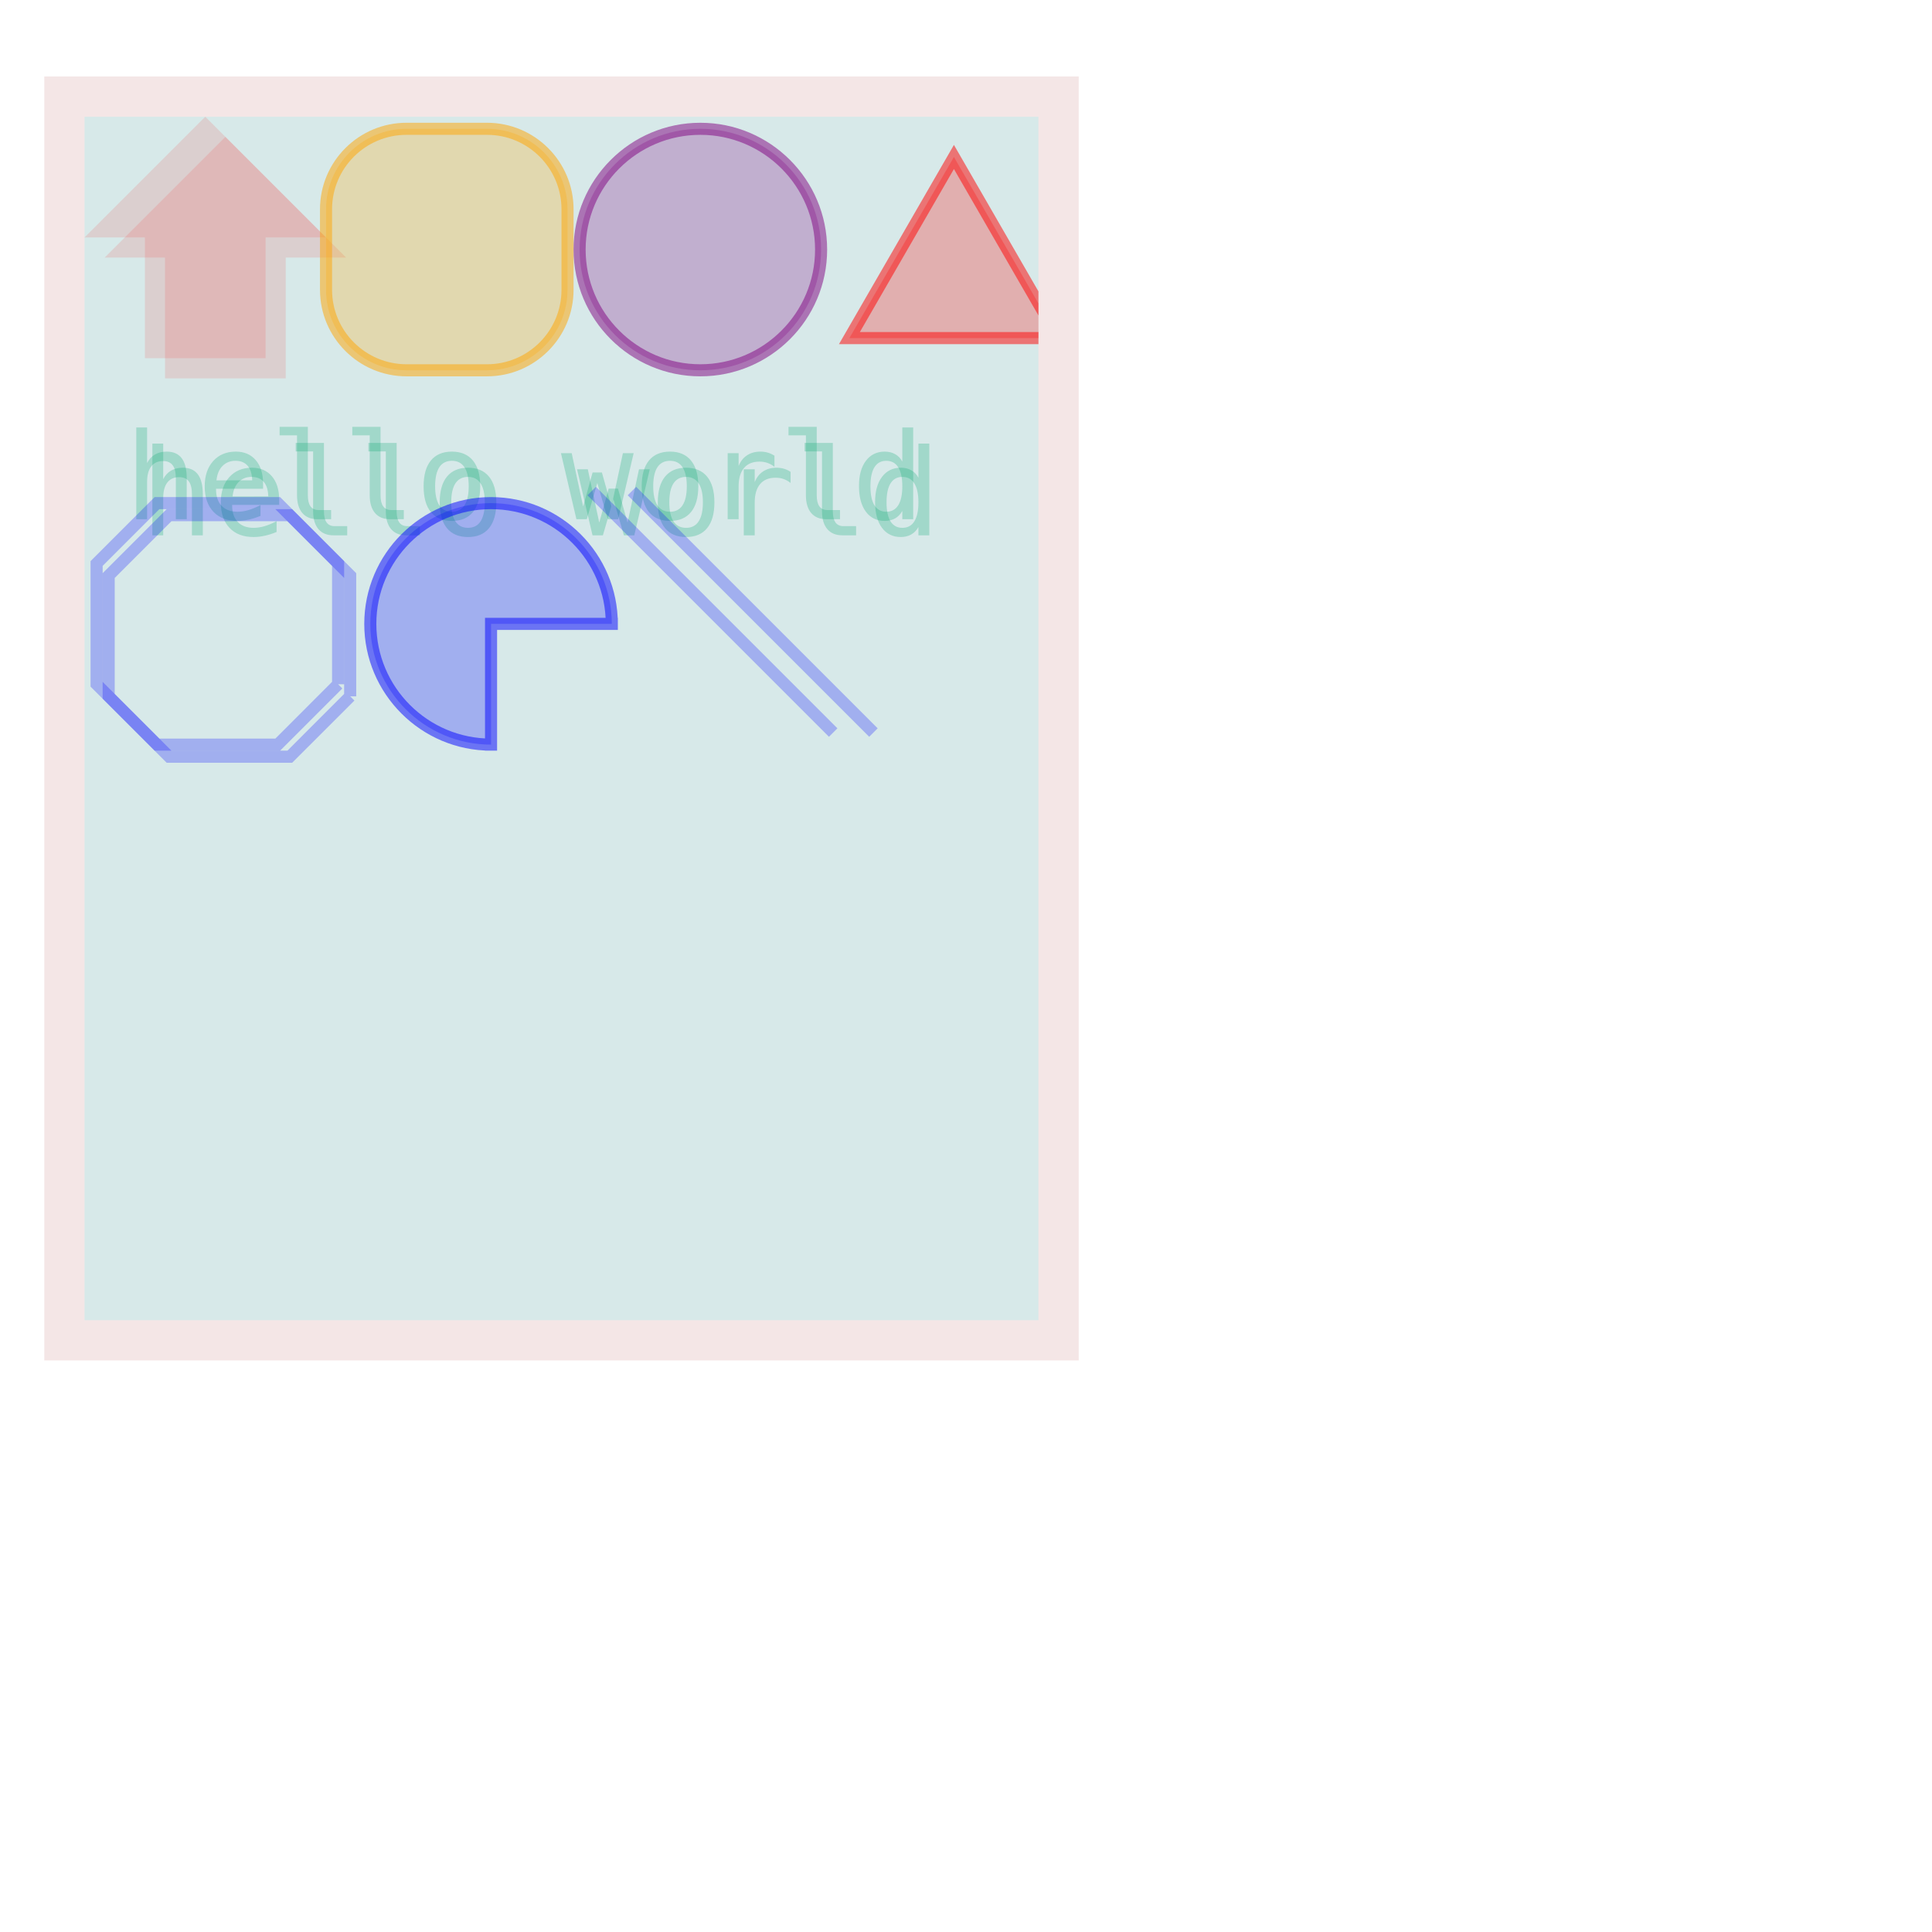
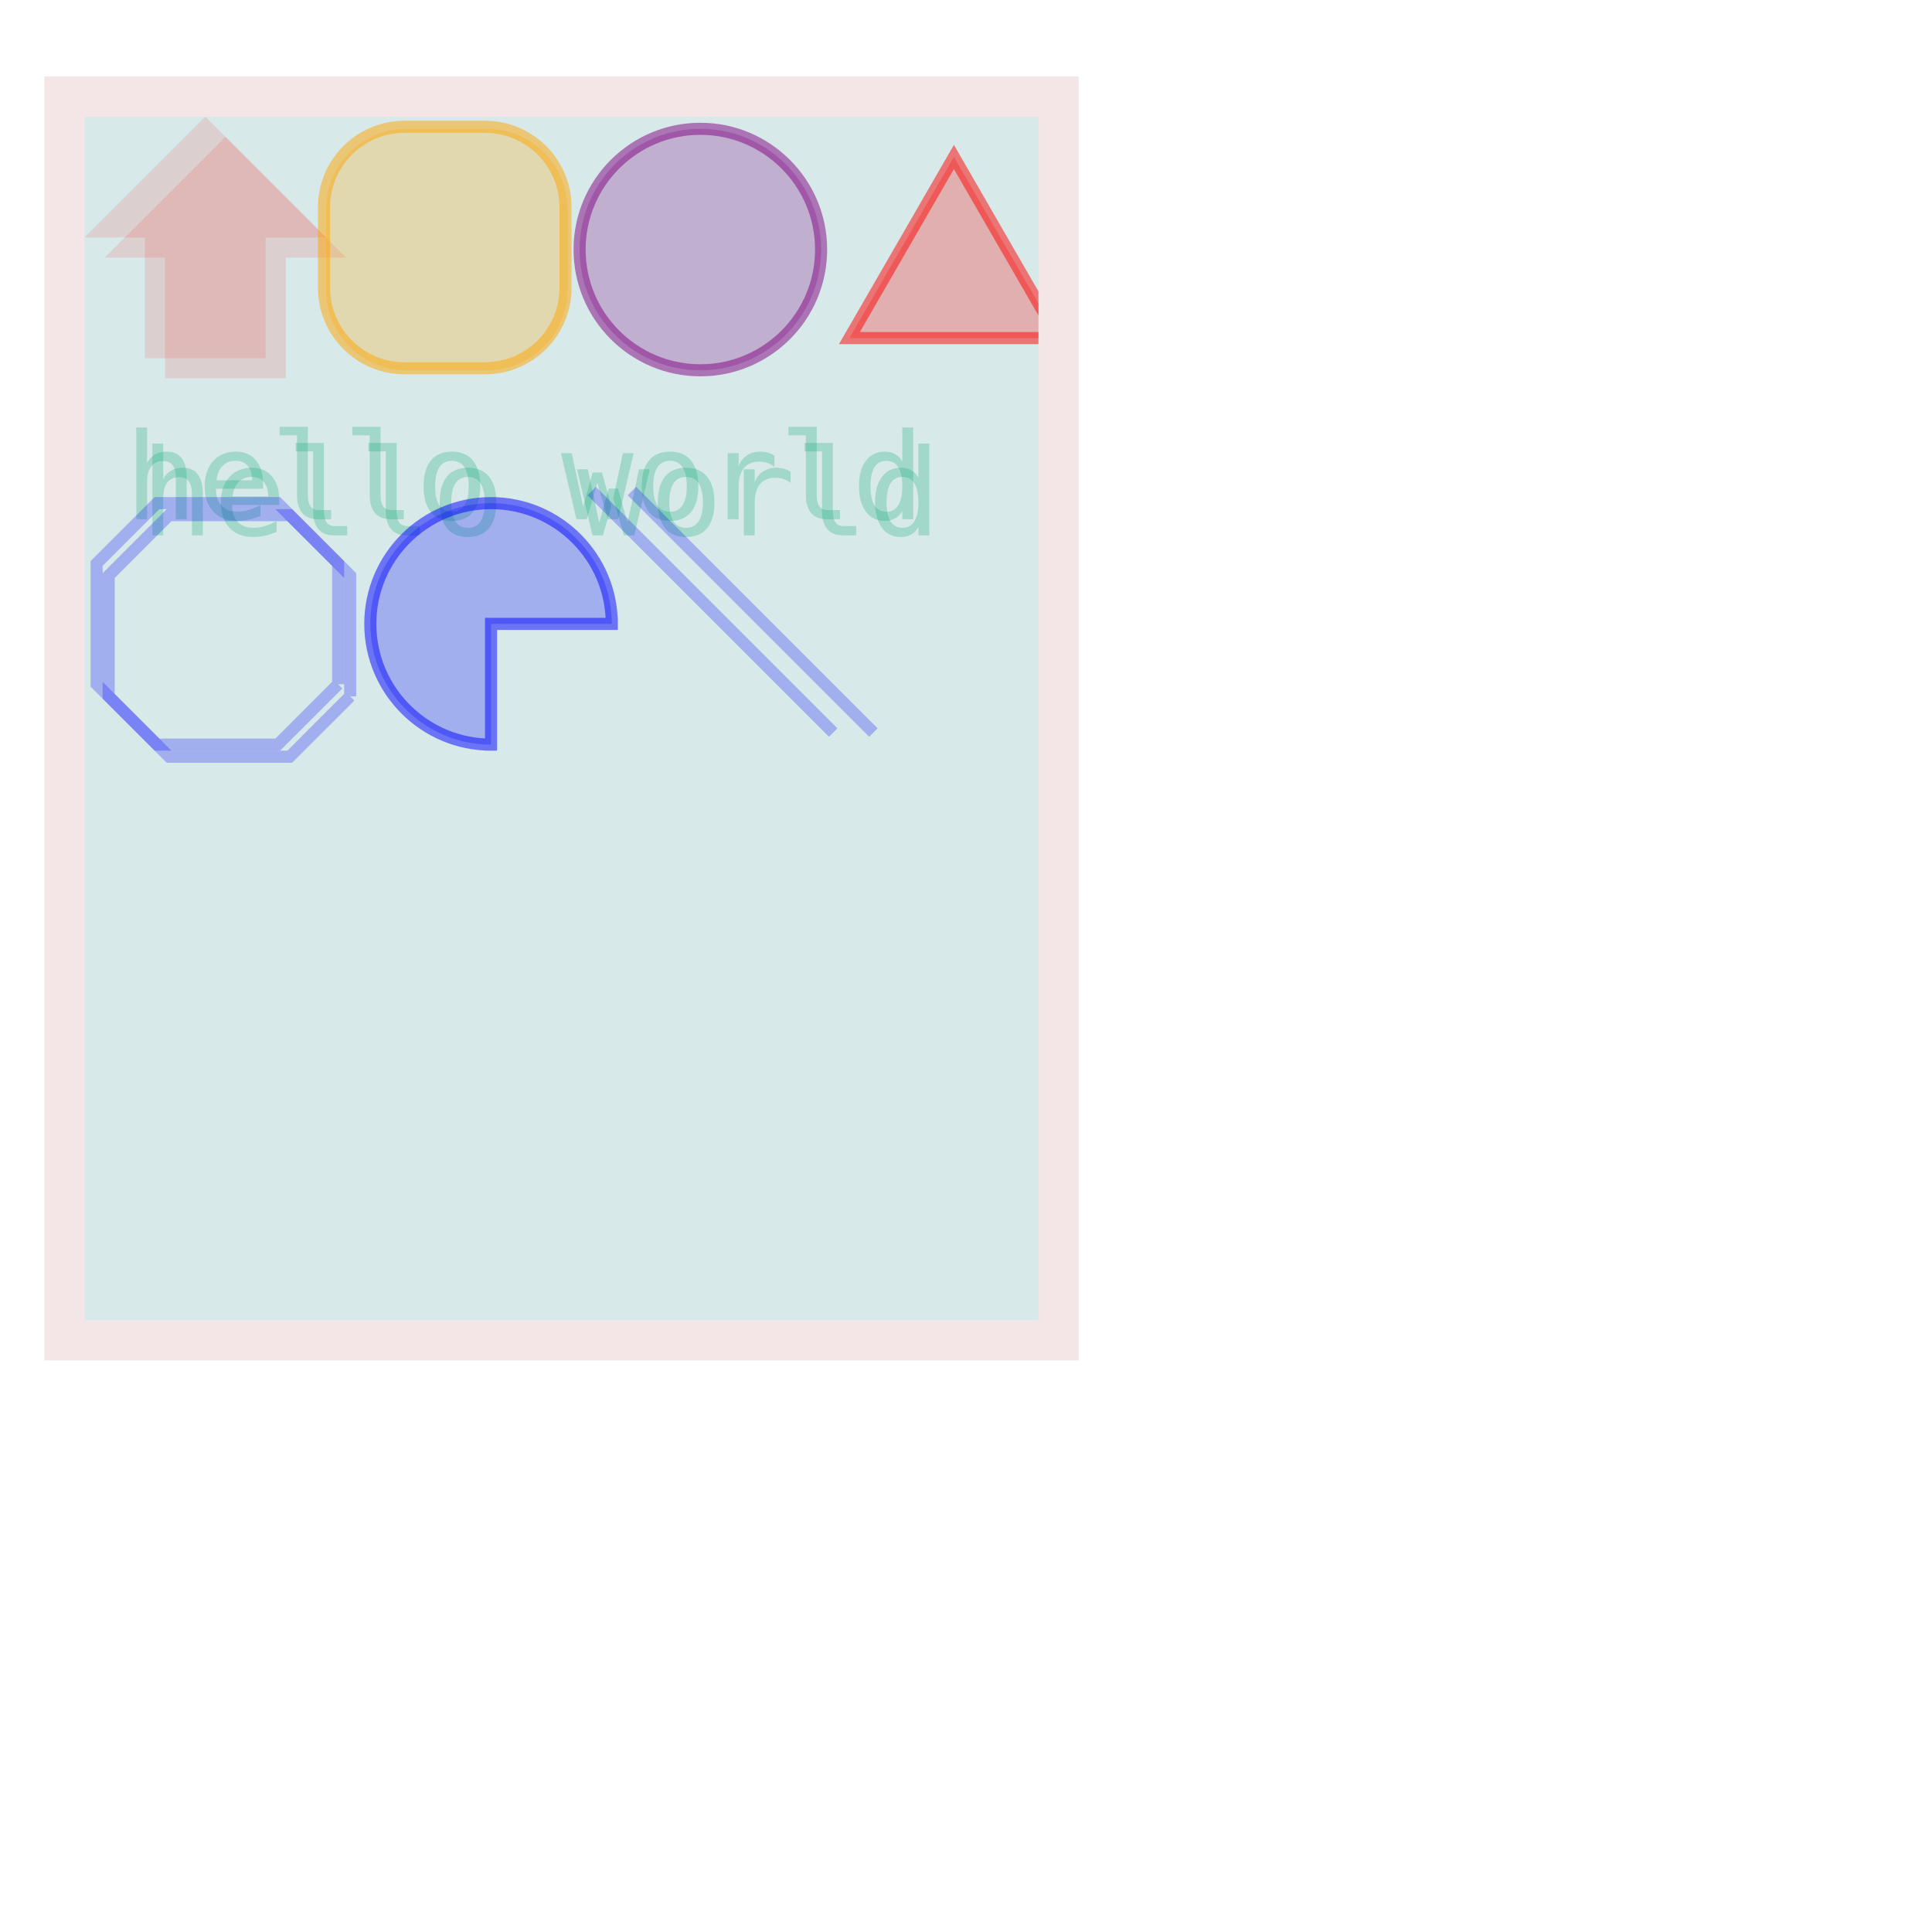
<svg xmlns="http://www.w3.org/2000/svg" version="1.1" viewBox="0 0 480 480">
  <defs>
    <clipPath id="clip_0">
      <polygon points="11 19,268 19,268 338,11 338" />
    </clipPath>
  </defs>
  <g clip-path="url(#clip_0)">
    <path style="fill:#A52A2A;fill-opacity:0.12" d="M 11,19 C 11,19 11,19 11,19 L 268,19 C 268,19 268,19 268,19 L 268,338 C 268,338 268,338 268,338 L 11,338 C 11,338 11,338 11,338 L 11,19 Z" />
    <defs>
      <clipPath id="clip_1">
        <polygon points="21 29,258 29,258 328,21 328" />
      </clipPath>
    </defs>
    <g clip-path="url(#clip_1)">
      <path style="fill:#00FFFF;fill-opacity:0.12" d="M 21,29 C 21,29 21,29 21,29 L 258,29 C 258,29 258,29 258,29 L 258,328 C 258,328 258,328 258,328 L 21,328 C 21,328 21,328 21,328 L 21,29 Z" />
      <path style="fill:#FF0000;fill-opacity:0.11" d="M 51,29 L 81,59 L 66,59 L 66,89 L 36,89 L 36,59 L 21,59 L 51,29 Z" />
      <path style="fill:#FF0000;fill-opacity:0.11" d="M 56,34 L 86,64 L 71,64 L 71,94 L 41,94 L 41,64 L 26,64 L 56,34 Z" />
      <path style="fill:#FFA500;fill-opacity:0.25" d="M 81,52 C 81,40.97 89.97,32 101,32 L 121,32 C 132.03,32 141,40.97 141,52 L 141,72 C 141,83.03 132.03,92 121,92 L 101,92 C 89.97,92 81,83.03 81,72 L 81,52 Z" />
-       <path style="fill:#FFA500;fill-opacity:0.50" d="M 79.50,52 C 79.50,40.14 89.14,30.50 101,30.50 L 121,30.50 C 132.86,30.50 142.50,40.14 142.50,52 L 142.50,72 C 142.50,83.86 132.86,93.50 121,93.50 L 101,93.50 C 89.14,93.50 79.50,83.86 79.50,72 L 79.50,52 M 101,33.50 C 90.80,33.50 82.50,41.80 82.50,52 L 82.50,72 C 82.50,82.20 90.80,90.50 101,90.50 L 121,90.50 C 131.20,90.50 139.50,82.20 139.50,72 L 139.50,52 C 139.50,41.80 131.20,33.50 121,33.50 L 101,33.50 Z" />
+       <path style="fill:#FFA500;fill-opacity:0.50" d="M 79,51.50 C 79,39.64 88.64,30 100.50,30 L 120.50,30 C 132.36,30 142,39.64 142,51.50 L 142,71.50 C 142,83.36 132.36,93 120.50,93 L 100.50,93 C 88.64,93 79,83.36 79,71.50 L 79,51.50 M 100.50,33 C 90.30,33 82,41.30 82,51.50 L 82,71.50 C 82,81.70 90.30,90 100.50,90 L 120.50,90 C 130.70,90 139,81.70 139,71.50 L 139,51.50 C 139,41.30 130.70,33 120.50,33 L 100.50,33 Z" />
      <text x="31" y="129" xml:space="preserve" style="font-size:30px;font-family:Berial,monospace;fill:#00A36C;opacity:0.25;" textLength="352" lengthAdjust="spacingAndGlyphs">hello world</text>
      <text x="35" y="133" xml:space="preserve" style="font-size:30px;font-family:Berial,monospace;fill:#00A36C;opacity:0.25;" textLength="352" lengthAdjust="spacingAndGlyphs">hello world</text>
      <path style="fill:#800080;fill-opacity:0.25" d="M 174,92 C 190.55,92 204,78.55 204,62 C 204,45.45 190.55,32 174,32 C 157.45,32 144,45.45 144,62 C 144,78.55 157.45,92 174,92 Z" />
      <path style="fill:#800080;fill-opacity:0.50" d="M 174,93.50 C 191.38,93.50 205.50,79.38 205.50,62 C 205.50,44.63 191.38,30.50 174,30.50 C 156.63,30.50 142.50,44.63 142.50,62 C 142.50,79.38 156.63,93.50 174,93.50 M 174,90.50 C 158.28,90.50 145.50,77.72 145.50,62 C 145.50,46.28 158.28,33.50 174,33.50 C 189.72,33.50 202.50,46.28 202.50,62 C 202.50,77.72 189.72,90.50 174,90.50 Z" />
      <path style="fill:#FF0000;fill-opacity:0.25" d="M 262.97,84 L 211.03,84 L 237,39 L 262.97,84 Z" />
      <path style="fill:#FF0000;fill-opacity:0.50" d="M 265.56,85.50 L 208.44,85.50 L 237,36 L 265.56,85.50 M 260.38,82.50 L 237,42 L 213.63,82.50 L 260.38,82.50 Z" />
      <path style="fill:#008000;fill-opacity:0.25" d="M 323.31,83.22 L 321.22,85.31 L 276.69,40.78 L 278.78,38.69 L 323.31,83.22 M 278.78,85.31 L 276.69,83.22 L 321.22,38.69 L 323.31,40.78 L 278.78,85.31 Z" />
      <path style="fill:#0000FF;fill-opacity:0.25" d="M 384.20,83.20 L 384.20,40.80 L 341.80,40.80 L 341.80,83.20 L 384.20,83.20 Z" />
      <path style="fill:#0000FF;fill-opacity:0.50" d="M 385.70,84.70 L 385.70,39.30 L 340.30,39.30 L 340.30,84.70 L 385.70,84.70 M 382.70,81.70 L 343.30,81.70 L 343.30,42.30 L 382.70,42.30 L 382.70,81.70 Z" />
      <path style="fill:#0000FF;fill-opacity:0.25" d="M 82.95,168.95 L 68.41,183.50 L 39.59,183.50 L 25.50,169.41 L 25.50,140.59 L 39.59,126.50 L 68.41,126.50 L 82.50,140.59 L 82.50,170 L 85.50,170 L 85.50,139.41 L 69.59,123.50 L 38.41,123.50 L 22.50,139.41 L 22.50,170.59 L 38.41,186.50 L 69.59,186.50 L 85.05,171.05 L 82.95,168.95 Z" />
      <path style="fill:#0000FF;fill-opacity:0.25" d="M 85.95,171.95 L 71.41,186.50 L 42.59,186.50 L 28.50,172.41 L 28.50,143.59 L 42.59,129.50 L 71.41,129.50 L 85.50,143.59 L 85.50,173 L 88.50,173 L 88.50,142.41 L 72.59,126.50 L 41.41,126.50 L 25.50,142.41 L 25.50,173.59 L 41.41,189.50 L 72.59,189.50 L 88.05,174.05 L 85.95,171.95 Z" />
      <path style="fill:#0000FF;fill-opacity:0.25" d="M 122,185 C 105.45,185 92,171.55 92,155 L 92,155 C 92,138.45 105.45,125 122,125 L 122,125 C 138.55,125 152,138.45 152,155 L 122,155 L 122,155 L 122,185 Z" />
      <path style="fill:#0000FF;fill-opacity:0.50" d="M 153.50,155 C 153.50,137.63 139.38,123.50 122,123.50 L 122,123.50 C 104.63,123.50 90.50,137.63 90.50,155 L 90.50,155 C 90.50,172.38 104.63,186.50 122,186.50 L 122,183.50 C 106.28,183.50 93.50,170.72 93.50,155 L 93.50,155 C 93.50,139.28 106.28,126.50 122,126.50 L 122,126.50 C 137.72,126.50 150.50,139.28 150.50,155 L 122,155 L 153.50,155 M 153.50,153.50 L 120.50,153.50 L 120.50,186.50 L 123.50,186.50 L 123.50,156.50 L 153.50,156.50 L 153.50,153.50 Z" />
      <path style="fill:#0000FF;fill-opacity:0.25" d="M 145.95,123.05 L 148.05,120.95 L 208.05,180.95 L 205.95,183.05 L 145.95,123.05 Z" />
      <path style="fill:#0000FF;fill-opacity:0.25" d="M 155.95,123.05 L 158.05,120.95 L 218.05,180.95 L 215.95,183.05 L 155.95,123.05 Z" />
    </g>
  </g>
</svg>
